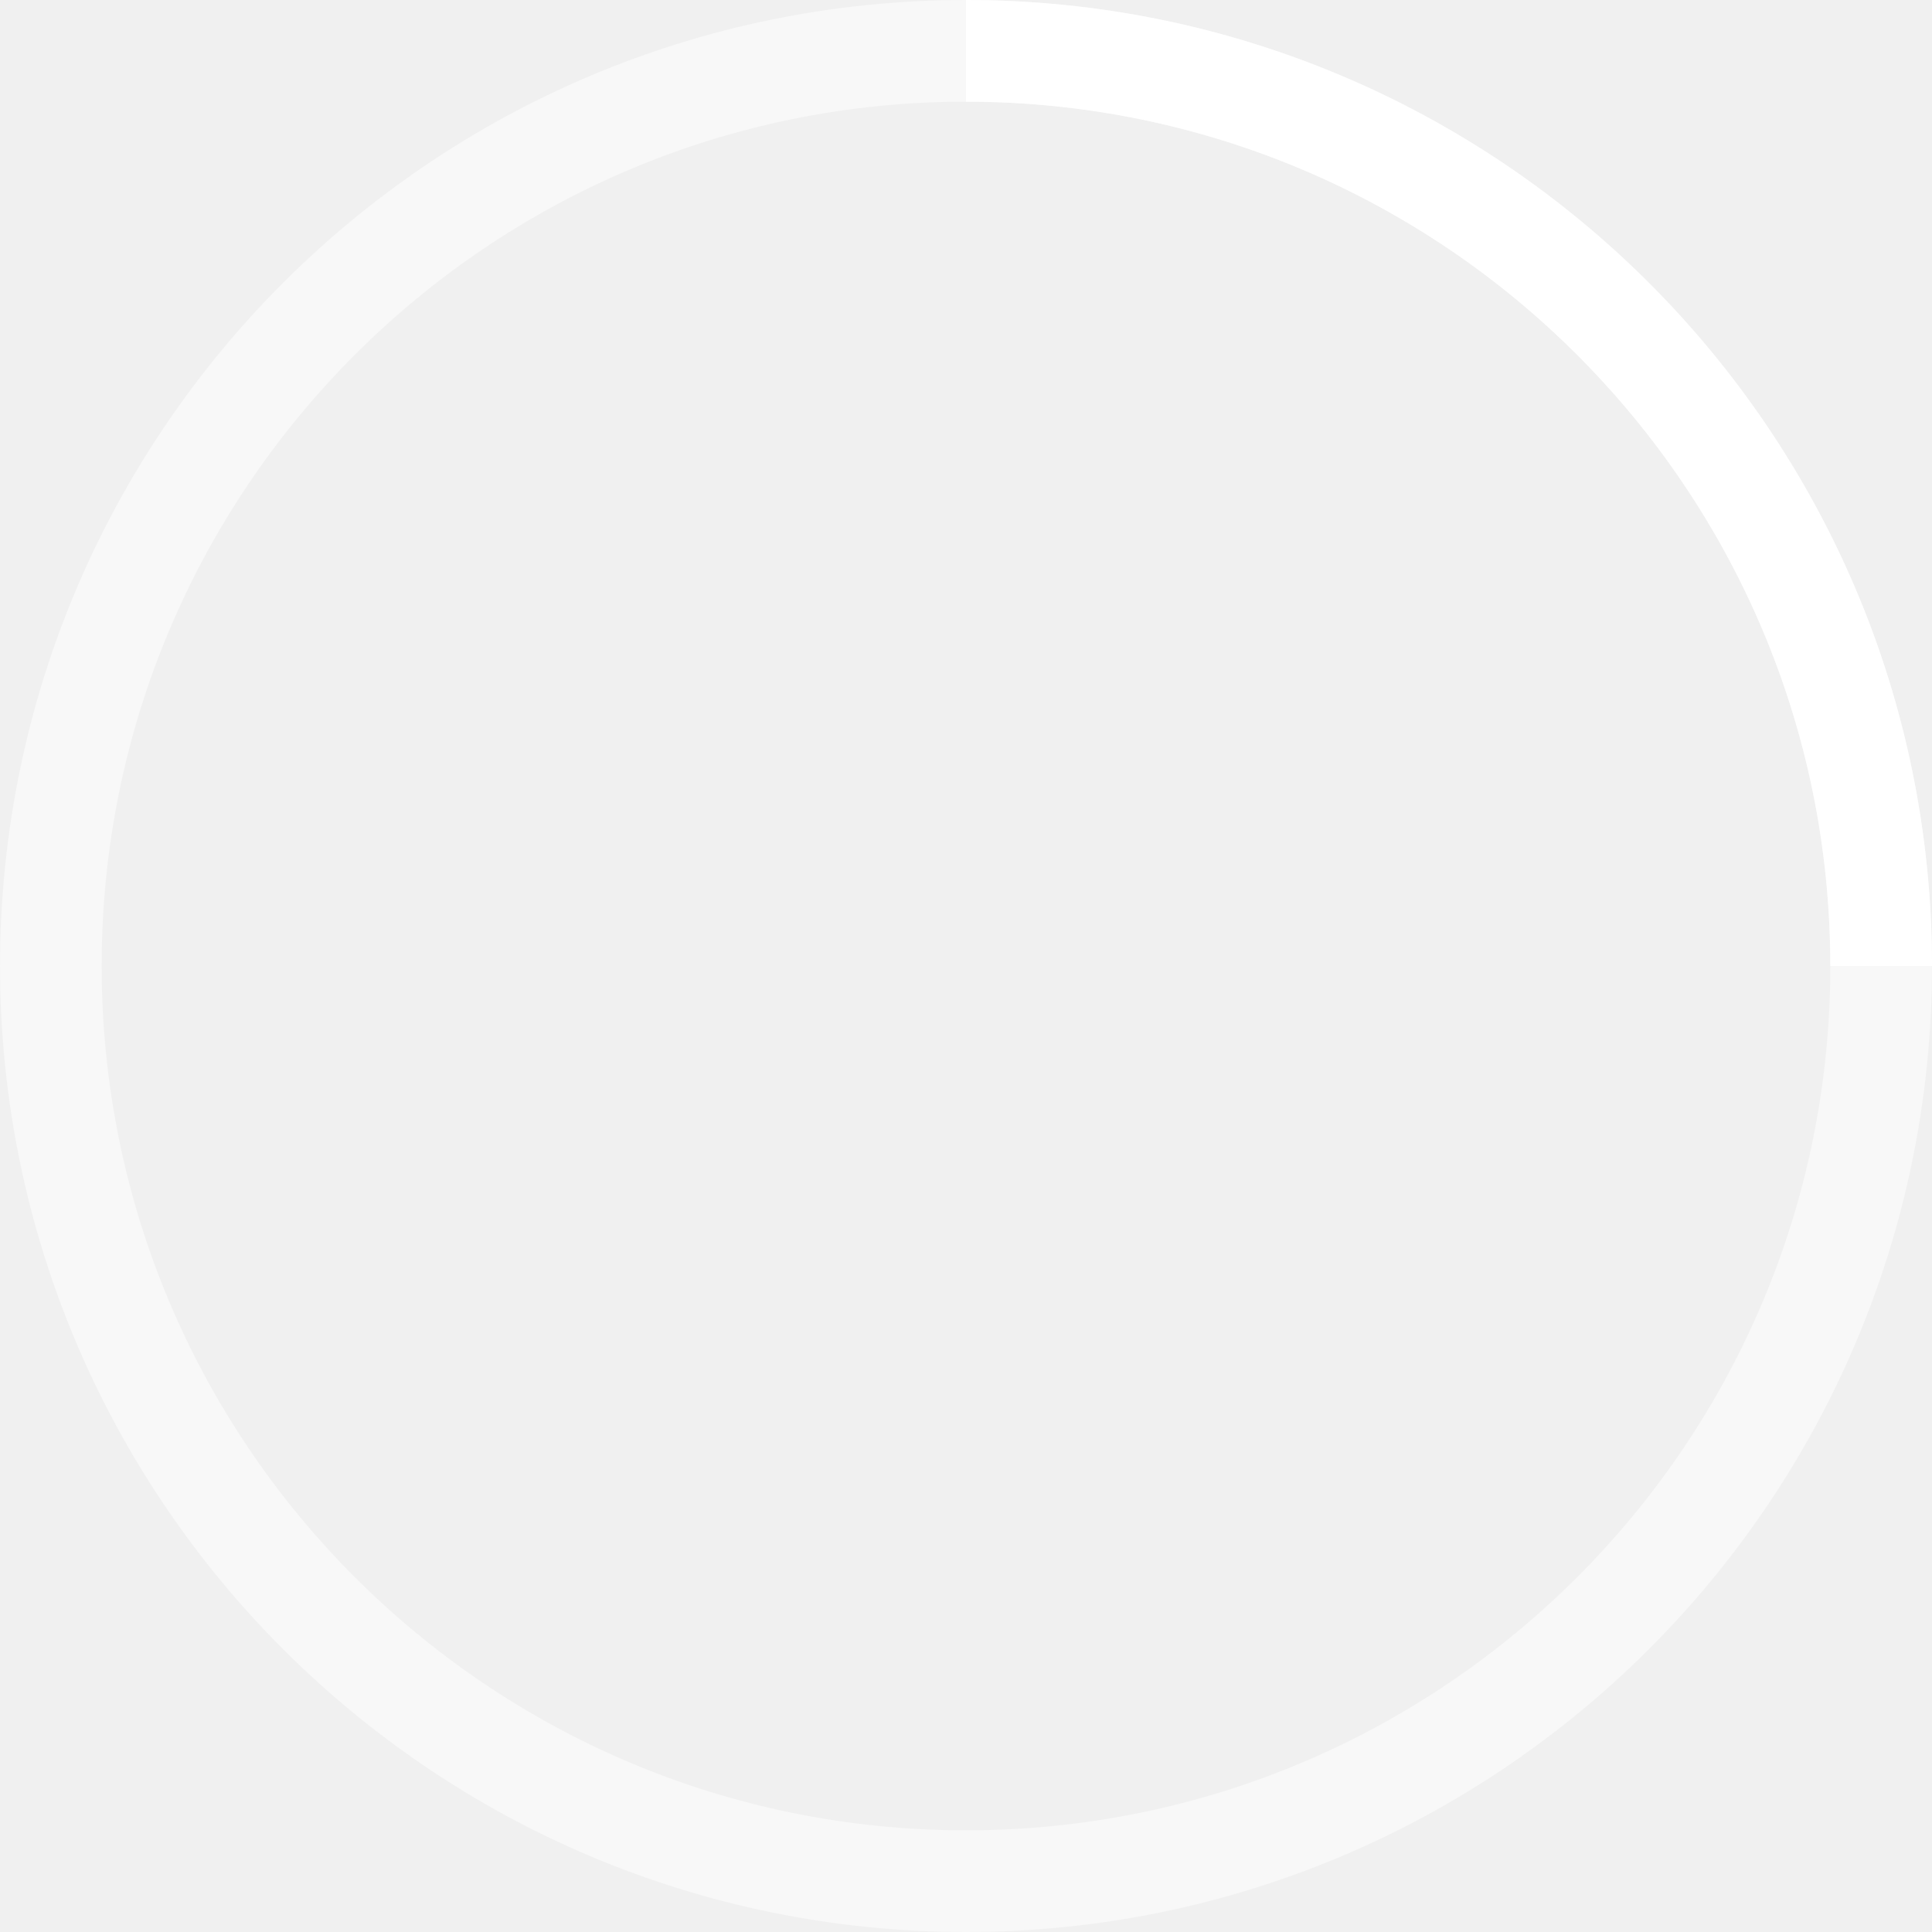
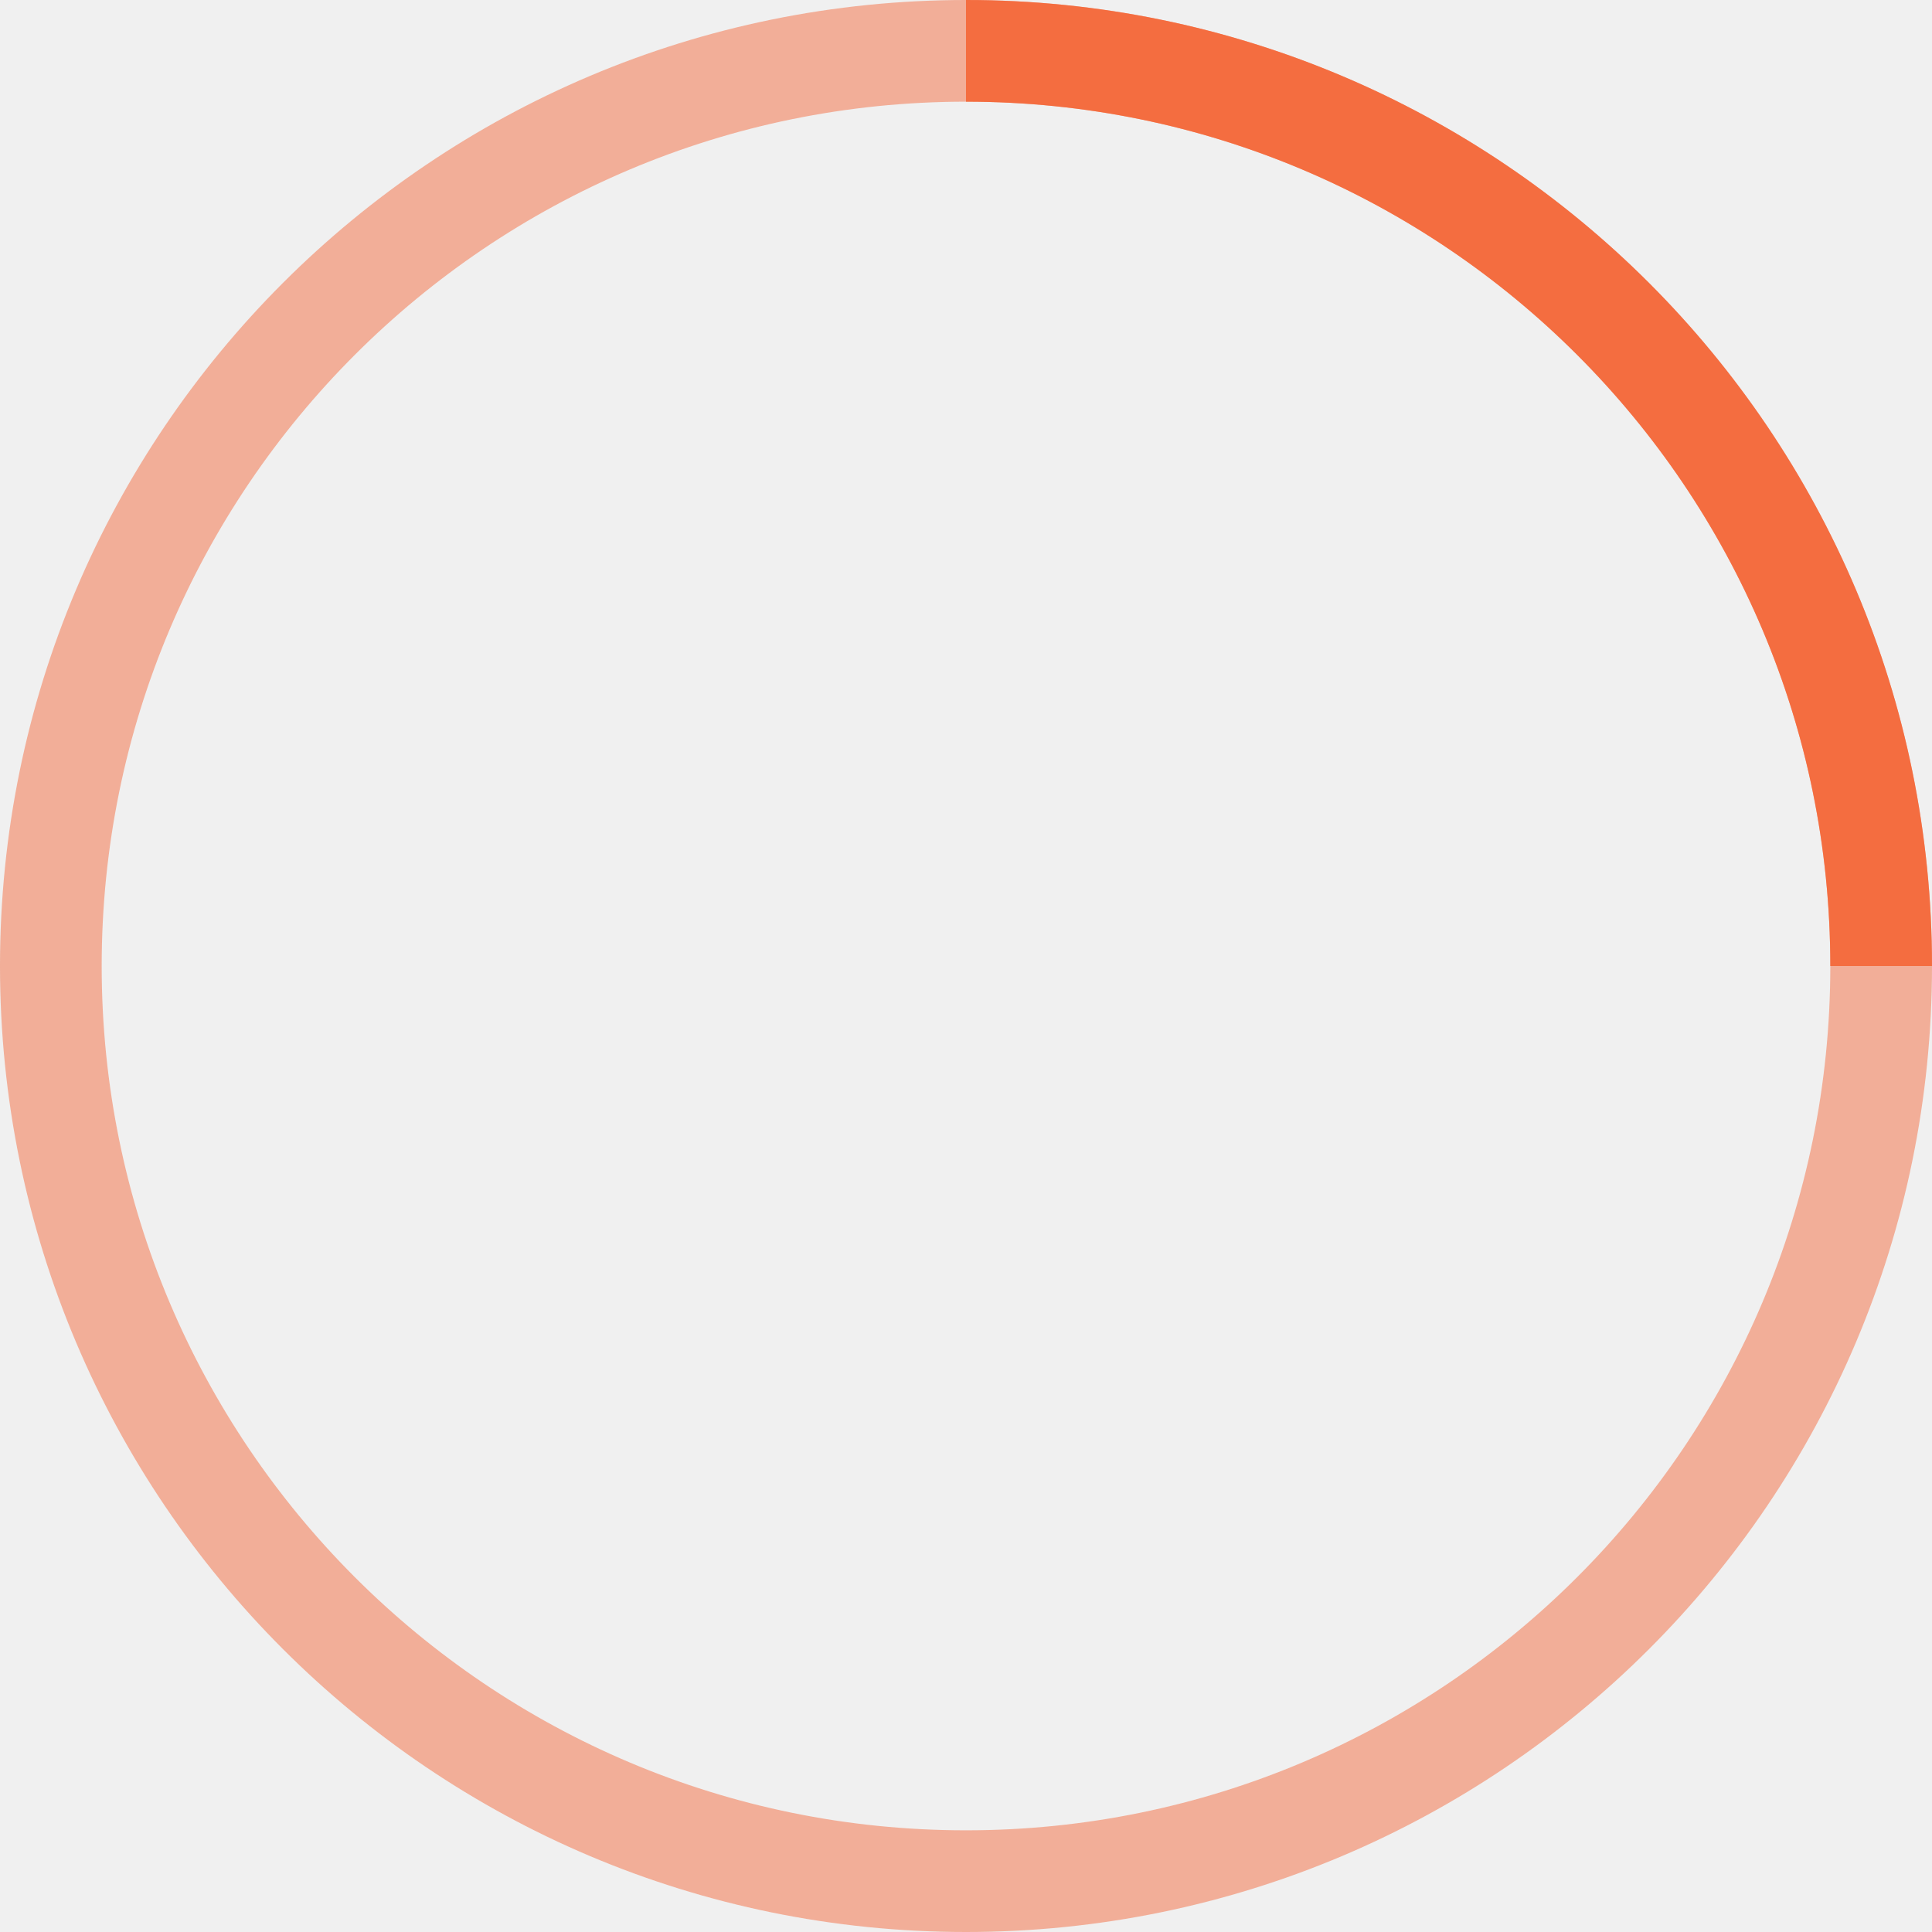
- <svg xmlns="http://www.w3.org/2000/svg" width="38" height="38" viewBox="0 0 38 38" stroke="#fff">
+ <svg xmlns="http://www.w3.org/2000/svg" width="38" height="38" viewBox="0 0 38 38" stroke="#F46D40">
  <g fill="none" fill-rule="evenodd">
    <g transform="translate(1 1)" stroke-width="2">
      <circle stroke-opacity=".5" cx="18" cy="18" r="18" />
      <path d="M36 18c0-9.94-8.06-18-18-18">
        <animateTransform attributeName="transform" type="rotate" from="0 18 18" to="360 18 18" dur="5s" repeatCount="indefinite" />
      </path>
    </g>
  </g>
</svg>
